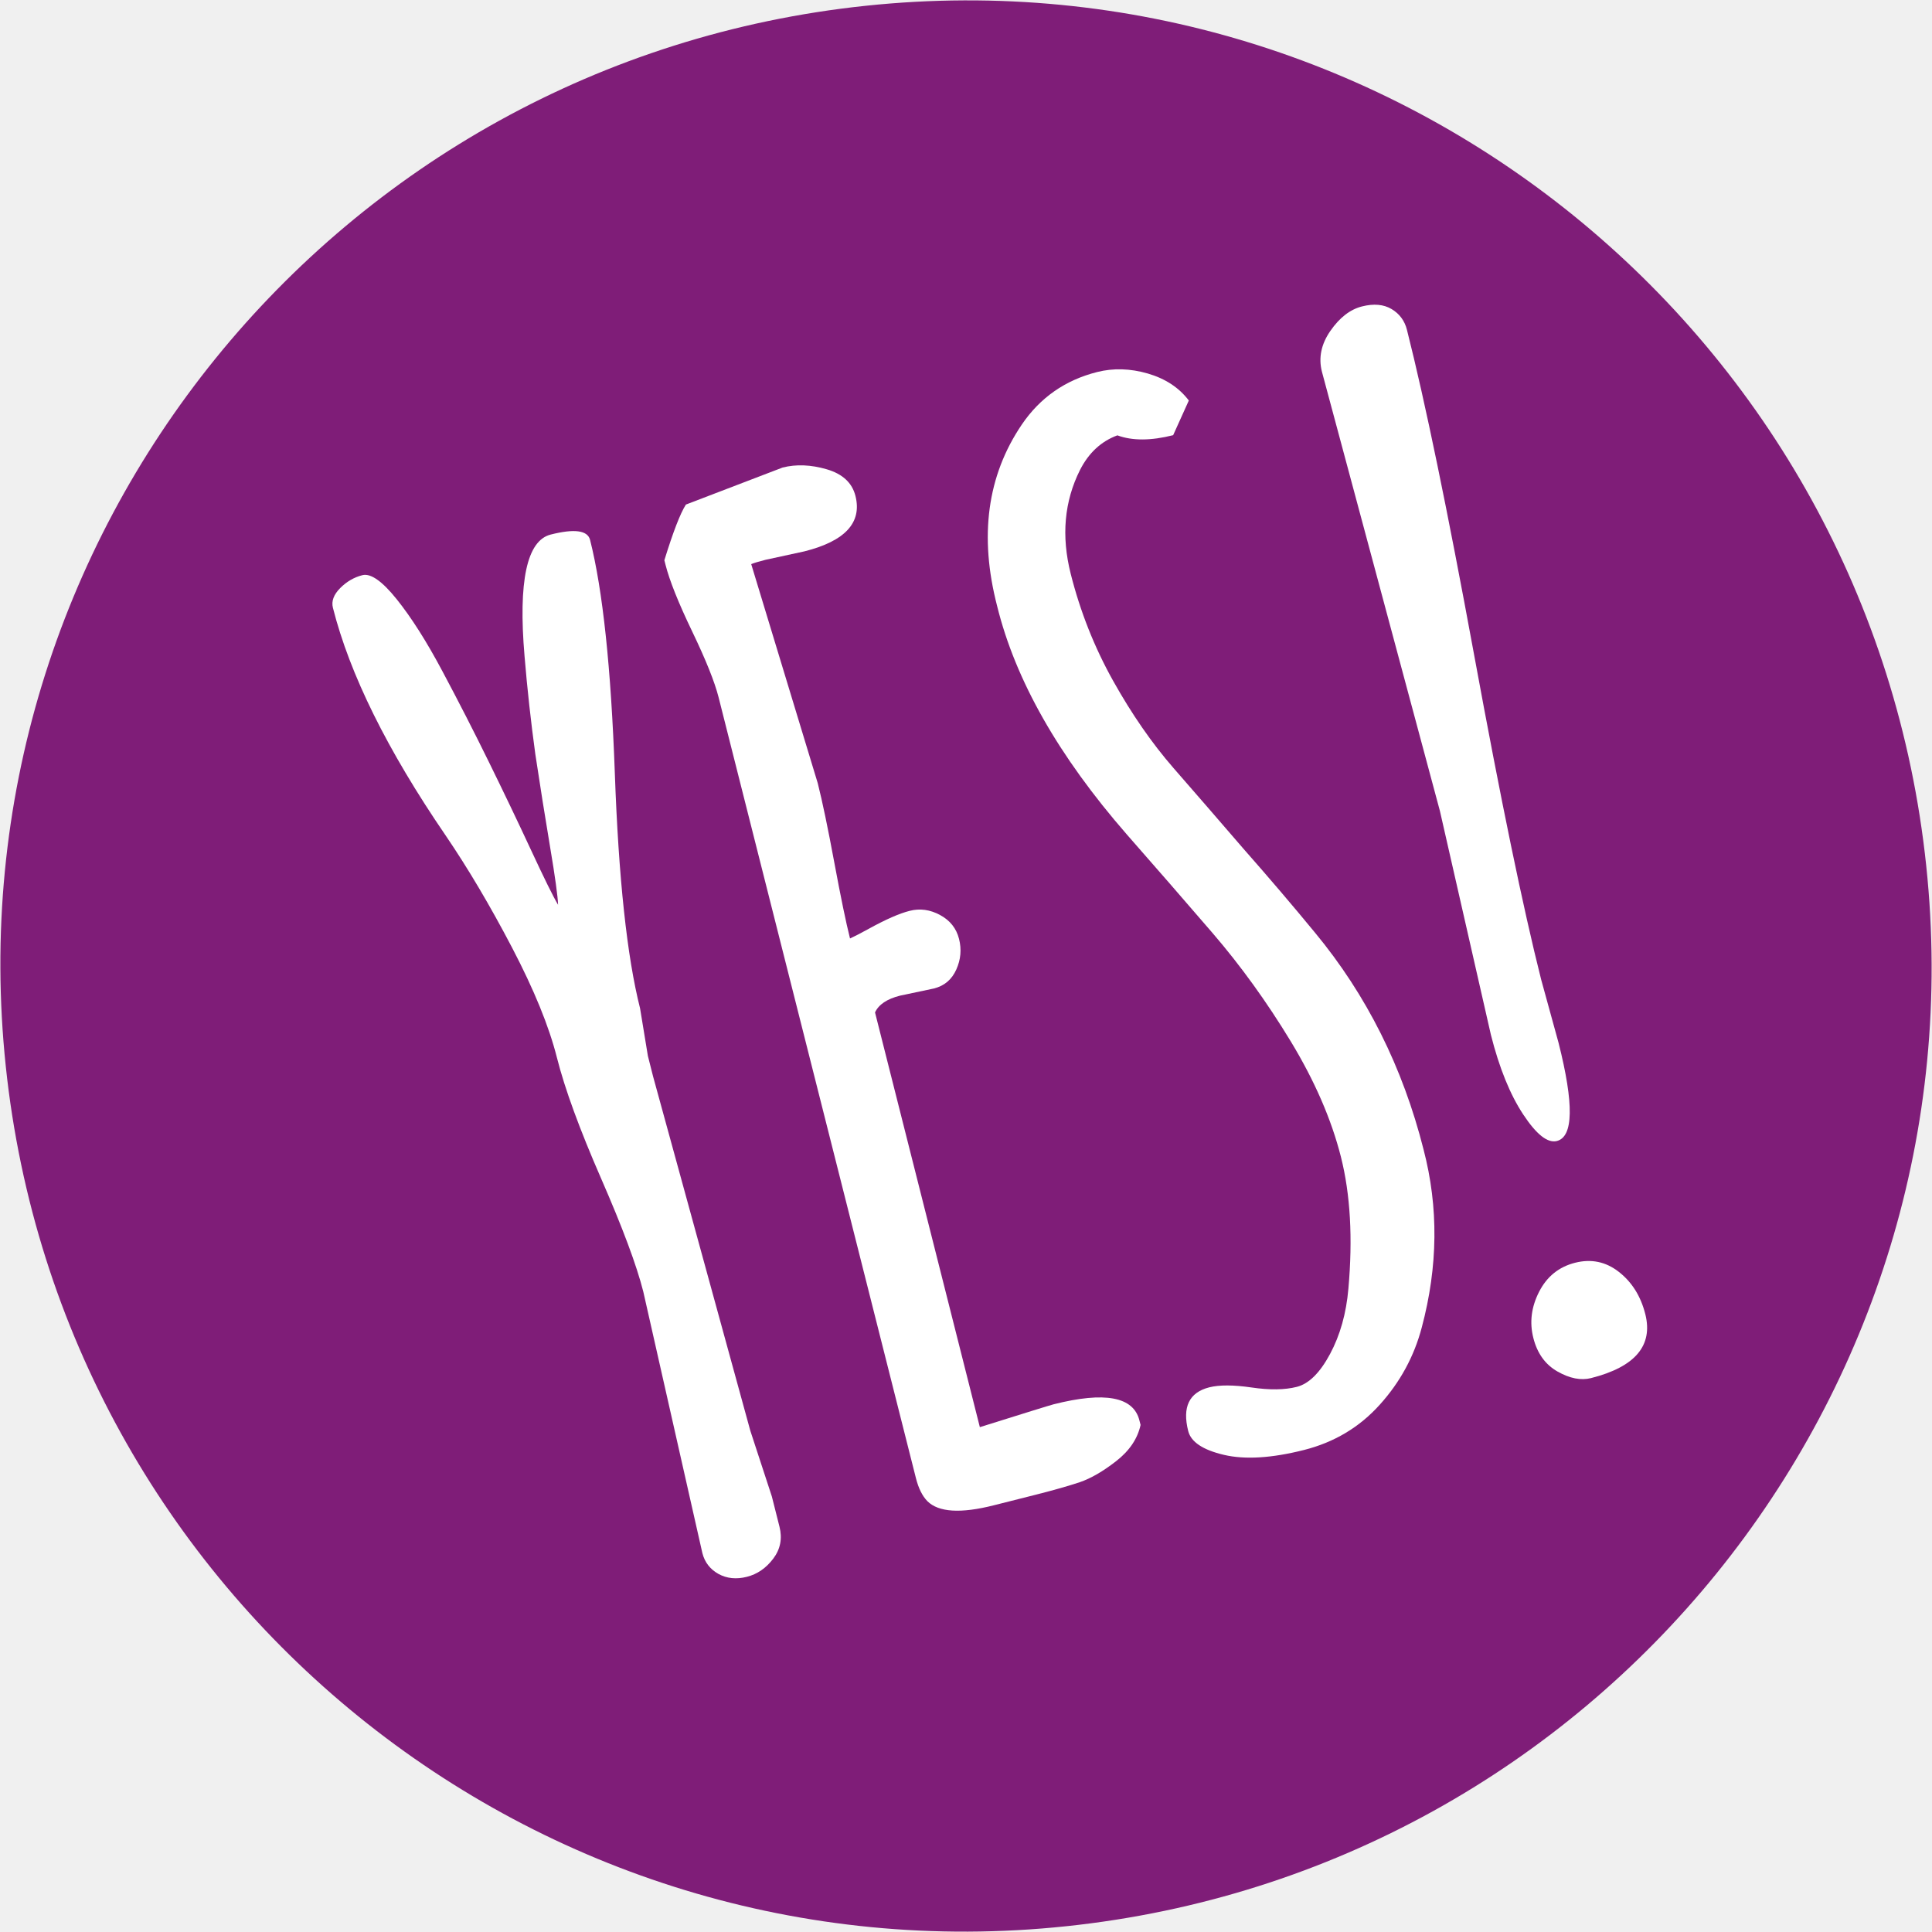
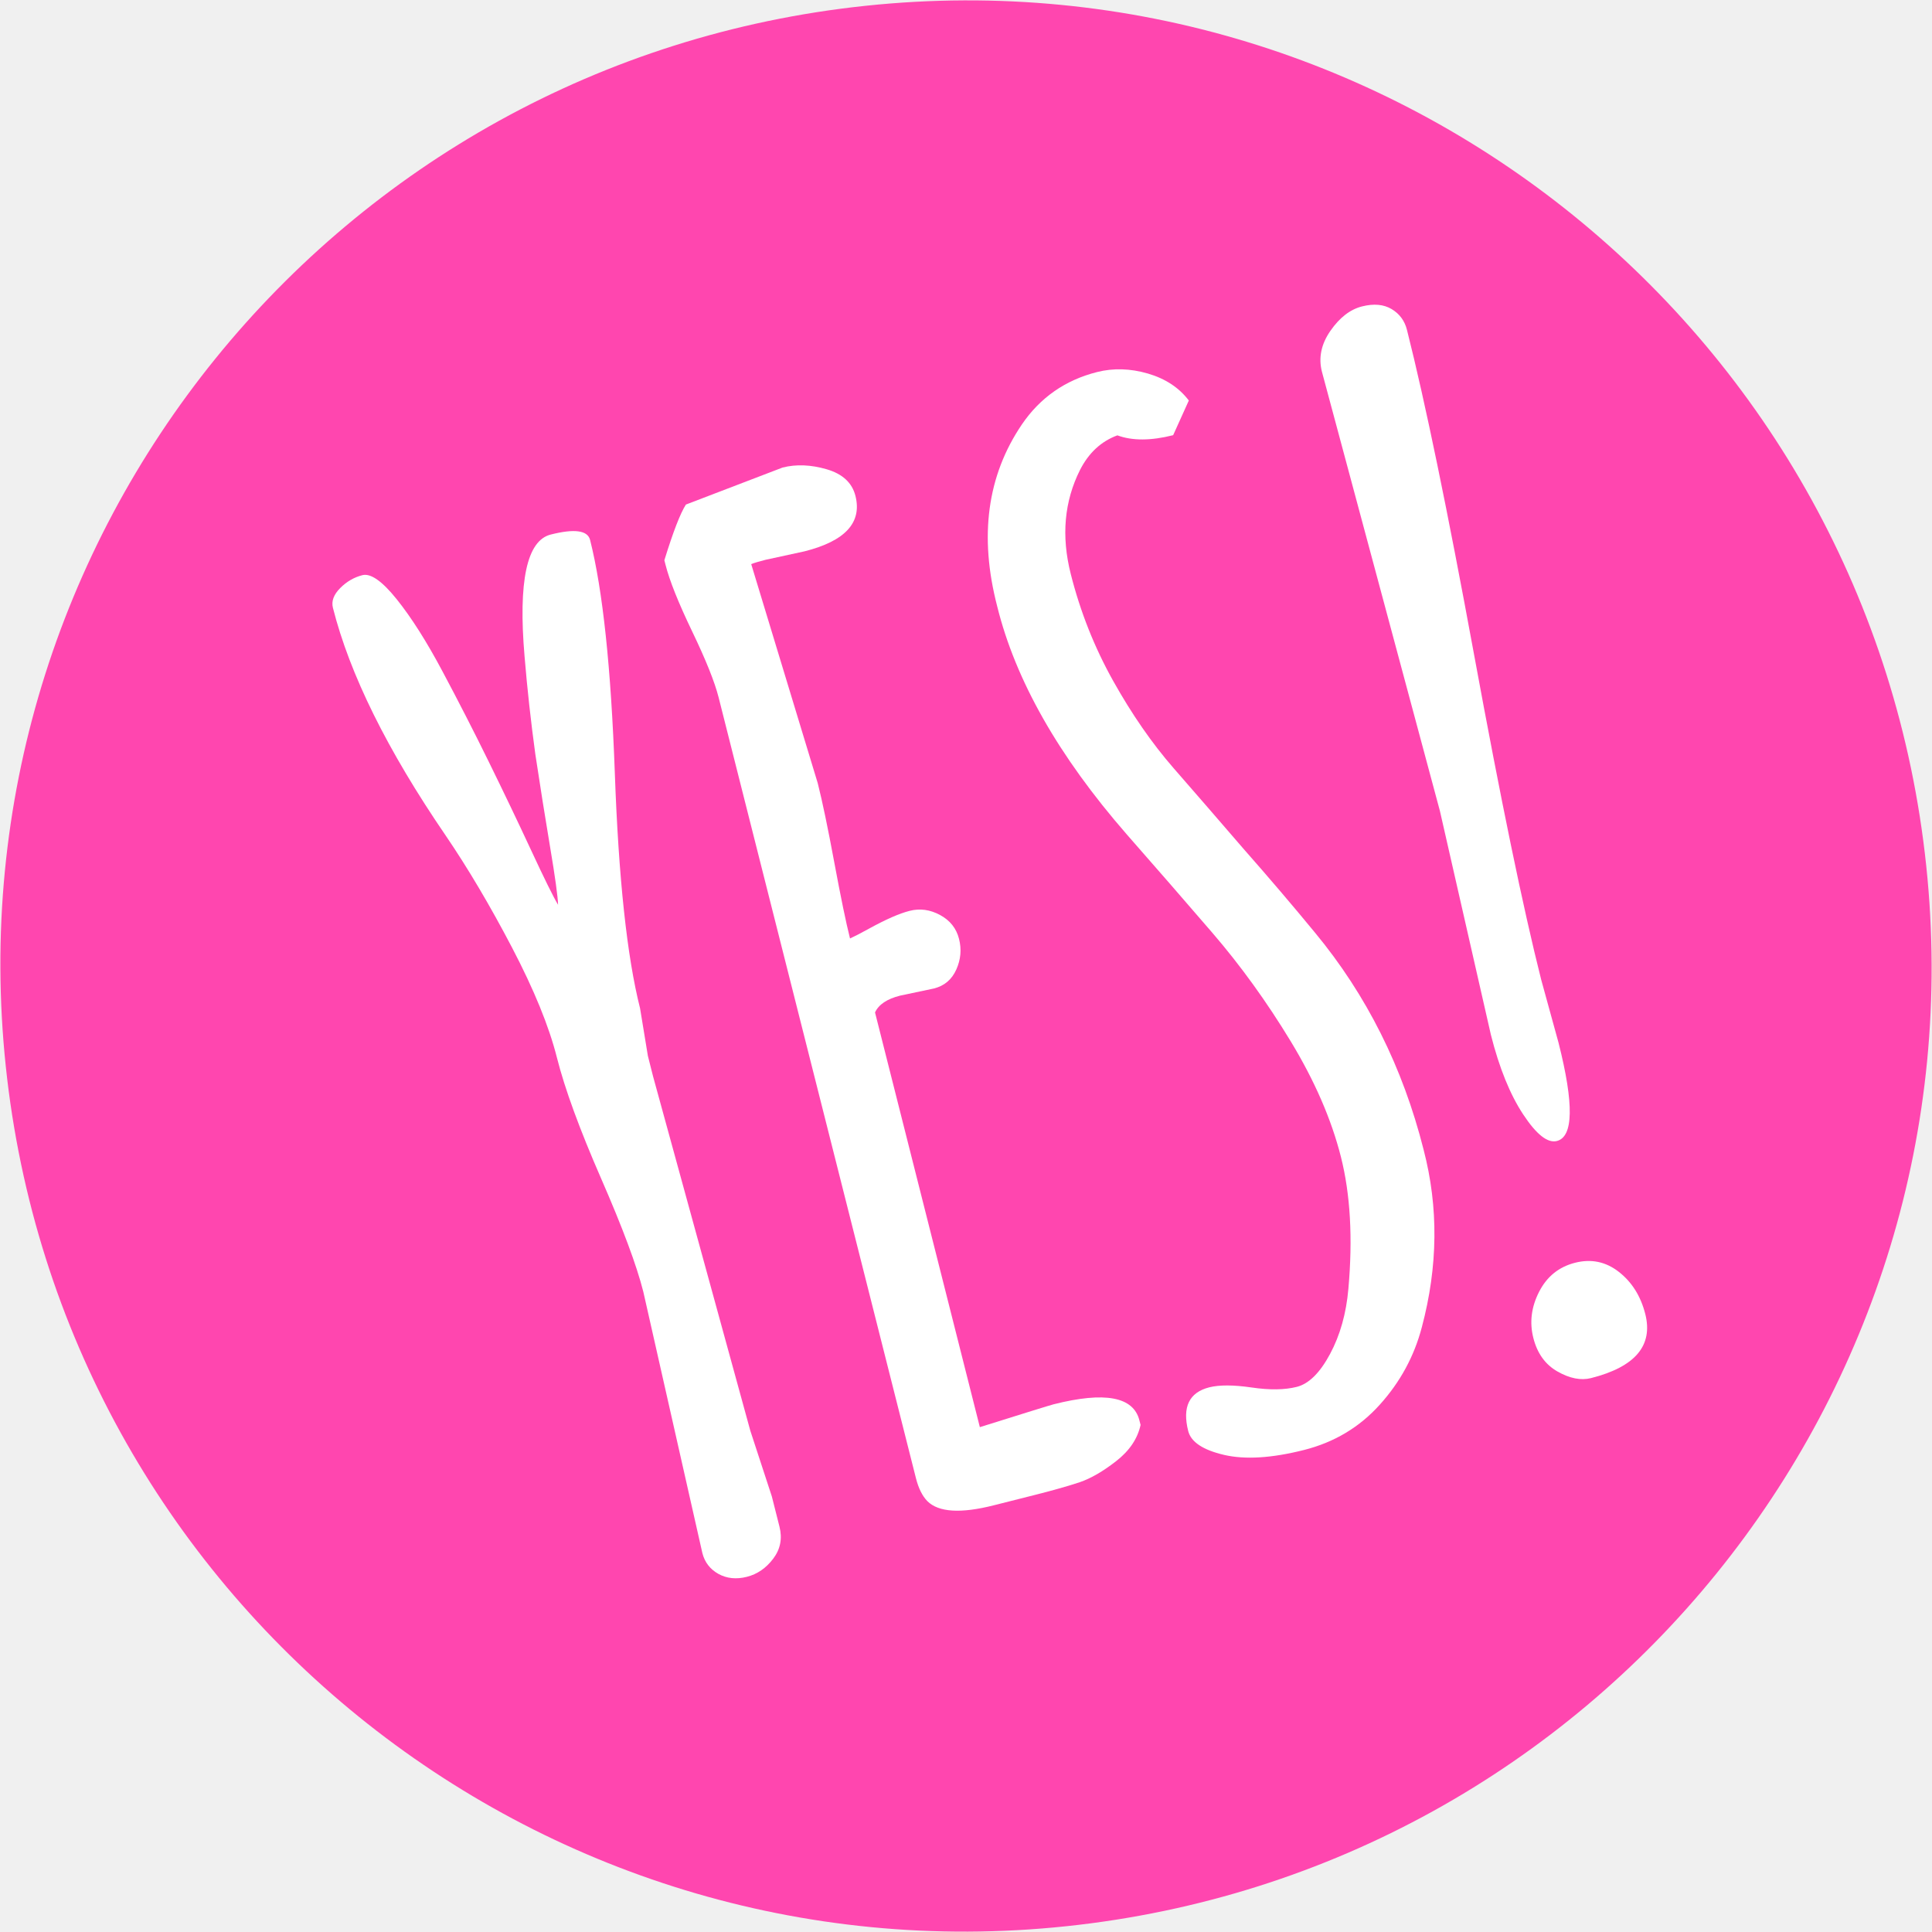
- <svg xmlns="http://www.w3.org/2000/svg" version="1.1" x="0px" y="0px" width="2000px" height="2000px" viewBox="0 0 2000 2000" enable-background="new 0 0 2000 2000" xml:space="preserve">
+ <svg xmlns="http://www.w3.org/2000/svg" version="1.1" id="Layer_1" x="0px" y="0px" width="2000px" height="2000px" viewBox="0 0 2000 2000" enable-background="new 0 0 2000 2000" xml:space="preserve">
  <g id="Ebene_1">
-     <path fill="#7F1D78" d="M1994,896C1936,346,1444-52,896,6C346,64-52,556,6,1104c58,550,550,948,1098,890   C1654,1936,2052,1444,1994,896z" />
+     <path fill="#FF46AF" d="M1994,896C1936,346,1444-52,896,6C346,64-52,556,6,1104c58,550,550,948,1098,890   C1654,1936,2052,1444,1994,896z" />
    <g>
-       <path fill="#FFFFFF" d="M727.109,1607.816l-61.181-270.724c-6.86-27.169-21.447-66.25-43.712-117.242    c-22.256-50.991-37.524-92.642-45.698-125.026c-8.165-32.386-23.696-70.338-46.516-113.992    c-22.83-43.616-45.737-82.268-68.693-115.978c-60.401-88.321-99.287-166.871-116.687-235.73    c-1.713-6.772,0.817-13.564,7.512-20.318c6.734-6.773,14.412-11.21,23.005-13.39c8.602-2.18,20.465,6.15,35.567,24.951    c15.113,18.84,30.955,43.752,47.411,74.736c16.543,31.022,32.473,62.144,47.829,93.42c15.375,31.295,29.943,61.715,43.674,91.24    c13.711,29.524,23.073,48.5,28.094,56.869c-0.273-8.641-2.988-28.532-8.243-59.711c-5.226-31.18-10.325-63.272-15.307-96.242    c-4.583-33.514-8.34-67.263-11.143-101.244c-6.656-77.792,2.375-119.831,27.043-126.059c24.669-6.248,38.263-4.379,40.793,5.565    c13.157,52.083,21.682,132.559,25.613,241.414c3.883,108.854,12.612,189.993,26.128,243.476l8.087,49.24l5.342,21.097    l100.708,366.946l22.295,68.08l7.892,31.257c3.075,12.223,0.944,23.237-6.451,33.048c-7.396,9.808-16.543,16.114-27.403,18.839    c-10.86,2.725-20.669,1.752-29.359-3.036C735.099,1624.477,729.542,1617.314,727.109,1607.816z" />
-       <path fill="#FFFFFF" d="M966.779,1023.28l-34.992,7.396c-13.595,3.425-22.217,9.226-25.963,17.399l108.513,429.304    c46.886-14.714,72.361-22.615,76.41-23.667c53.015-13.39,82.579-7.862,88.749,16.621l1.226,4.749    c-3.114,14.285-11.522,26.741-25.242,37.446c-13.683,10.666-26.256,17.944-37.816,21.876    c-11.561,3.853-26.586,8.135-45.172,12.845l-43.499,10.977c-34.409,8.759-57.404,7.319-69.005-4.243    c-5.215-5.371-9.146-13.312-11.794-23.705L743.896,721.884c-4.009-15.843-13.118-38.594-27.364-68.235    c-14.256-29.662-23.442-52.627-27.568-68.937l-1.216-4.748c9.031-29.253,16.426-48.463,22.304-57.649l100.144-38.341    c14.053-3.542,29.281-2.938,45.62,1.83c16.388,4.769,26.304,13.955,29.738,27.539c6.978,27.617-10.587,46.769-52.714,57.395    l-40.404,8.778c-6.812,1.713-11.716,3.211-14.782,4.457l68.897,226.855c4.7,18.587,10.422,45.931,17.117,82.035    c6.733,36.141,12.134,62.338,16.261,78.628c4.749-2.161,11.142-5.431,19.2-9.907c17.75-9.769,31.957-16.036,42.583-18.684    c10.666-2.725,21.146-1.265,31.451,4.321c10.325,5.566,16.855,13.799,19.609,24.679c2.783,10.859,1.829,21.447-2.813,31.763    C985.318,1014.016,977.65,1020.555,966.779,1023.28z" />
-       <path fill="#FFFFFF" d="M1230.04,1481.427c-6.307-24.912,0.973-39.977,21.798-45.271c10.432-2.606,24.989-2.568,43.752,0.157    c18.761,2.763,34.37,2.53,46.826-0.623s23.938-14.481,34.41-33.982c10.471-19.501,16.815-42.077,19.034-67.69    c4.632-52.237,2.044-97.701-7.747-136.432c-9.809-38.729-27.092-78.551-51.887-119.5c-24.834-40.948-51.906-78.434-81.197-112.455    c-29.311-34.02-58.855-68.001-88.633-101.905c-70.57-80.926-115.295-159.71-134.174-236.353    c-18.742-72.362-10.276-134.954,25.534-187.852c18.957-27.91,44.959-46.05,78.006-54.398c16.777-4.225,34.216-3.717,52.433,1.537    c18.178,5.313,32.347,14.596,42.467,27.949l-16.212,35.888c-23.083,5.839-42.351,5.878-57.745,0.176    c-16.738,6.149-29.622,18.08-38.652,35.771c-16.349,32.562-19.541,68.431-9.653,107.57c9.887,39.198,24.522,76.079,43.867,110.703    c19.347,34.604,40.211,64.731,62.592,90.423c22.382,25.651,46.554,53.521,72.44,83.571c26.391,29.953,51.05,58.894,74.016,86.804    c53.405,64.537,90.851,139.39,112.376,224.558c15.569,59.633,14.947,120.979-1.868,184.037    c-7.883,29.934-22.343,56.559-43.421,79.953c-21.058,23.432-47.216,39.041-78.473,46.942    c-33.515,8.486-61.151,10.159-82.911,5.062C1245.26,1500.968,1232.9,1492.716,1230.04,1481.427z" />
-       <path fill="#FFFFFF" d="M1595.389,1013.977l18.023,65.55c16.037,63.408,15.434,97.274-1.752,101.634    c-9.557,2.412-21.116-6.734-34.76-27.365c-13.643-20.631-24.835-48.149-33.534-82.599l-52.763-231.642l-122.146-454.761    c-3.717-14.481-0.74-28.609,8.777-42.311c9.557-13.741,20.377-22.149,32.678-25.263c12.203-3.094,22.42-2.18,30.673,2.726    c8.193,4.903,13.546,12.105,15.92,21.641c18.782,74.27,41.941,186.431,69.54,336.546    C1553.623,828.227,1576.745,940.155,1595.389,1013.977z M1703.212,1360.37c8.214,32.619-10.511,54.689-56.246,66.25    c-10.433,2.608-21.954,0.352-34.605-6.811c-12.631-7.162-21.02-18.763-25.067-34.839c-4.087-16.115-2.063-31.996,5.995-47.761    c8.076-15.765,20.474-25.768,37.212-30.012c16.777-4.242,31.88-1.09,45.386,9.498    C1689.394,1327.245,1698.502,1341.803,1703.212,1360.37z" />
+       <path fill="#FFFFFF" d="M727.109,1607.816l-61.182-270.725c-6.859-27.169-21.447-66.25-43.712-117.242    c-22.256-50.99-37.523-92.642-45.698-125.025c-8.164-32.386-23.695-70.338-46.516-113.992    c-22.83-43.616-45.737-82.268-68.693-115.978c-60.4-88.321-99.287-166.871-116.687-235.73c-1.713-6.771,0.817-13.563,7.512-20.317    c6.734-6.773,14.412-11.211,23.005-13.391c8.603-2.18,20.465,6.15,35.567,24.951c15.113,18.84,30.955,43.752,47.411,74.736    c16.543,31.021,32.473,62.144,47.829,93.42c15.375,31.295,29.942,61.715,43.674,91.239c13.711,29.524,23.073,48.5,28.094,56.869    c-0.272-8.641-2.987-28.531-8.243-59.711c-5.226-31.18-10.324-63.271-15.307-96.242c-4.583-33.514-8.34-67.263-11.143-101.243    c-6.656-77.792,2.375-119.831,27.043-126.06c24.668-6.248,38.263-4.379,40.793,5.565c13.156,52.083,21.682,132.559,25.612,241.414    c3.883,108.854,12.612,189.992,26.128,243.476l8.087,49.24l5.343,21.097l100.707,366.946l22.295,68.08l7.893,31.257    c3.075,12.223,0.944,23.236-6.451,33.048c-7.396,9.808-16.543,16.114-27.402,18.839c-10.86,2.725-20.67,1.752-29.359-3.036    C735.099,1624.477,729.542,1617.314,727.109,1607.816z" />
+       <path fill="#FFFFFF" d="M966.779,1023.28l-34.992,7.396c-13.595,3.426-22.217,9.227-25.963,17.399l108.513,429.304    c46.886-14.714,72.361-22.615,76.41-23.667c53.015-13.39,82.579-7.862,88.749,16.621l1.226,4.749    c-3.114,14.285-11.521,26.741-25.241,37.446c-13.684,10.666-26.257,17.943-37.816,21.876    c-11.562,3.853-26.586,8.135-45.172,12.845l-43.499,10.978c-34.409,8.759-57.404,7.318-69.005-4.243    c-5.215-5.371-9.146-13.313-11.795-23.705L743.896,721.884c-4.01-15.843-13.118-38.594-27.364-68.234    c-14.256-29.662-23.442-52.628-27.568-68.938l-1.216-4.748c9.031-29.253,16.426-48.463,22.304-57.648l100.145-38.342    c14.053-3.542,29.28-2.938,45.62,1.83c16.388,4.77,26.304,13.955,29.737,27.539c6.979,27.617-10.587,46.77-52.714,57.396    l-40.404,8.777c-6.812,1.713-11.716,3.211-14.781,4.457l68.896,226.855c4.7,18.587,10.422,45.931,17.117,82.035    c6.733,36.141,12.134,62.338,16.261,78.628c4.749-2.161,11.143-5.432,19.2-9.907c17.75-9.77,31.957-16.036,42.583-18.684    c10.666-2.726,21.146-1.266,31.451,4.32c10.325,5.566,16.854,13.799,19.608,24.68c2.783,10.858,1.83,21.446-2.813,31.763    C985.318,1014.016,977.65,1020.555,966.779,1023.28z" />
+       <path fill="#FFFFFF" d="M1230.04,1481.427c-6.307-24.912,0.973-39.977,21.798-45.271c10.432-2.606,24.989-2.568,43.752,0.156    c18.761,2.764,34.37,2.53,46.826-0.623c12.456-3.152,23.938-14.48,34.41-33.981c10.471-19.501,16.814-42.077,19.034-67.69    c4.632-52.236,2.044-97.701-7.747-136.432c-9.809-38.729-27.092-78.551-51.887-119.5c-24.834-40.948-51.906-78.435-81.197-112.455    c-29.312-34.021-58.855-68.001-88.633-101.905c-70.57-80.926-115.295-159.71-134.174-236.353    c-18.742-72.362-10.276-134.954,25.533-187.853c18.957-27.909,44.959-46.05,78.006-54.397c16.777-4.225,34.217-3.717,52.434,1.537    c18.178,5.313,32.347,14.596,42.467,27.949l-16.212,35.889c-23.083,5.839-42.351,5.878-57.745,0.176    c-16.738,6.149-29.622,18.08-38.652,35.771c-16.349,32.563-19.541,68.432-9.652,107.57c9.887,39.198,24.521,76.079,43.867,110.703    c19.347,34.604,40.211,64.731,62.592,90.423c22.382,25.651,46.554,53.521,72.439,83.571    c26.392,29.953,51.051,58.894,74.017,86.804c53.405,64.537,90.851,139.39,112.376,224.558    c15.568,59.634,14.947,120.979-1.868,184.037c-7.883,29.935-22.343,56.56-43.421,79.953    c-21.059,23.433-47.216,39.041-78.473,46.942c-33.516,8.485-61.151,10.159-82.911,5.062    C1245.26,1500.968,1232.9,1492.716,1230.04,1481.427z" />
+       <path fill="#FFFFFF" d="M1595.389,1013.977l18.023,65.551c16.037,63.407,15.434,97.273-1.752,101.634    c-9.557,2.412-21.116-6.734-34.76-27.365s-24.836-48.149-33.534-82.599l-52.763-231.643l-122.146-454.761    c-3.717-14.481-0.74-28.609,8.777-42.311c9.557-13.741,20.377-22.149,32.678-25.263c12.203-3.094,22.42-2.18,30.673,2.726    c8.192,4.903,13.546,12.104,15.92,21.641c18.782,74.271,41.941,186.431,69.54,336.546    C1553.623,828.227,1576.745,940.155,1595.389,1013.977z M1703.212,1360.37c8.214,32.619-10.511,54.688-56.246,66.25    c-10.433,2.608-21.954,0.352-34.604-6.812c-12.631-7.162-21.021-18.763-25.067-34.839c-4.087-16.114-2.063-31.996,5.995-47.761    c8.076-15.765,20.475-25.768,37.212-30.012c16.777-4.242,31.88-1.09,45.386,9.498    C1689.395,1327.245,1698.502,1341.803,1703.212,1360.37z" />
    </g>
  </g>
  <g id="Layer_2">
</g>
</svg>
